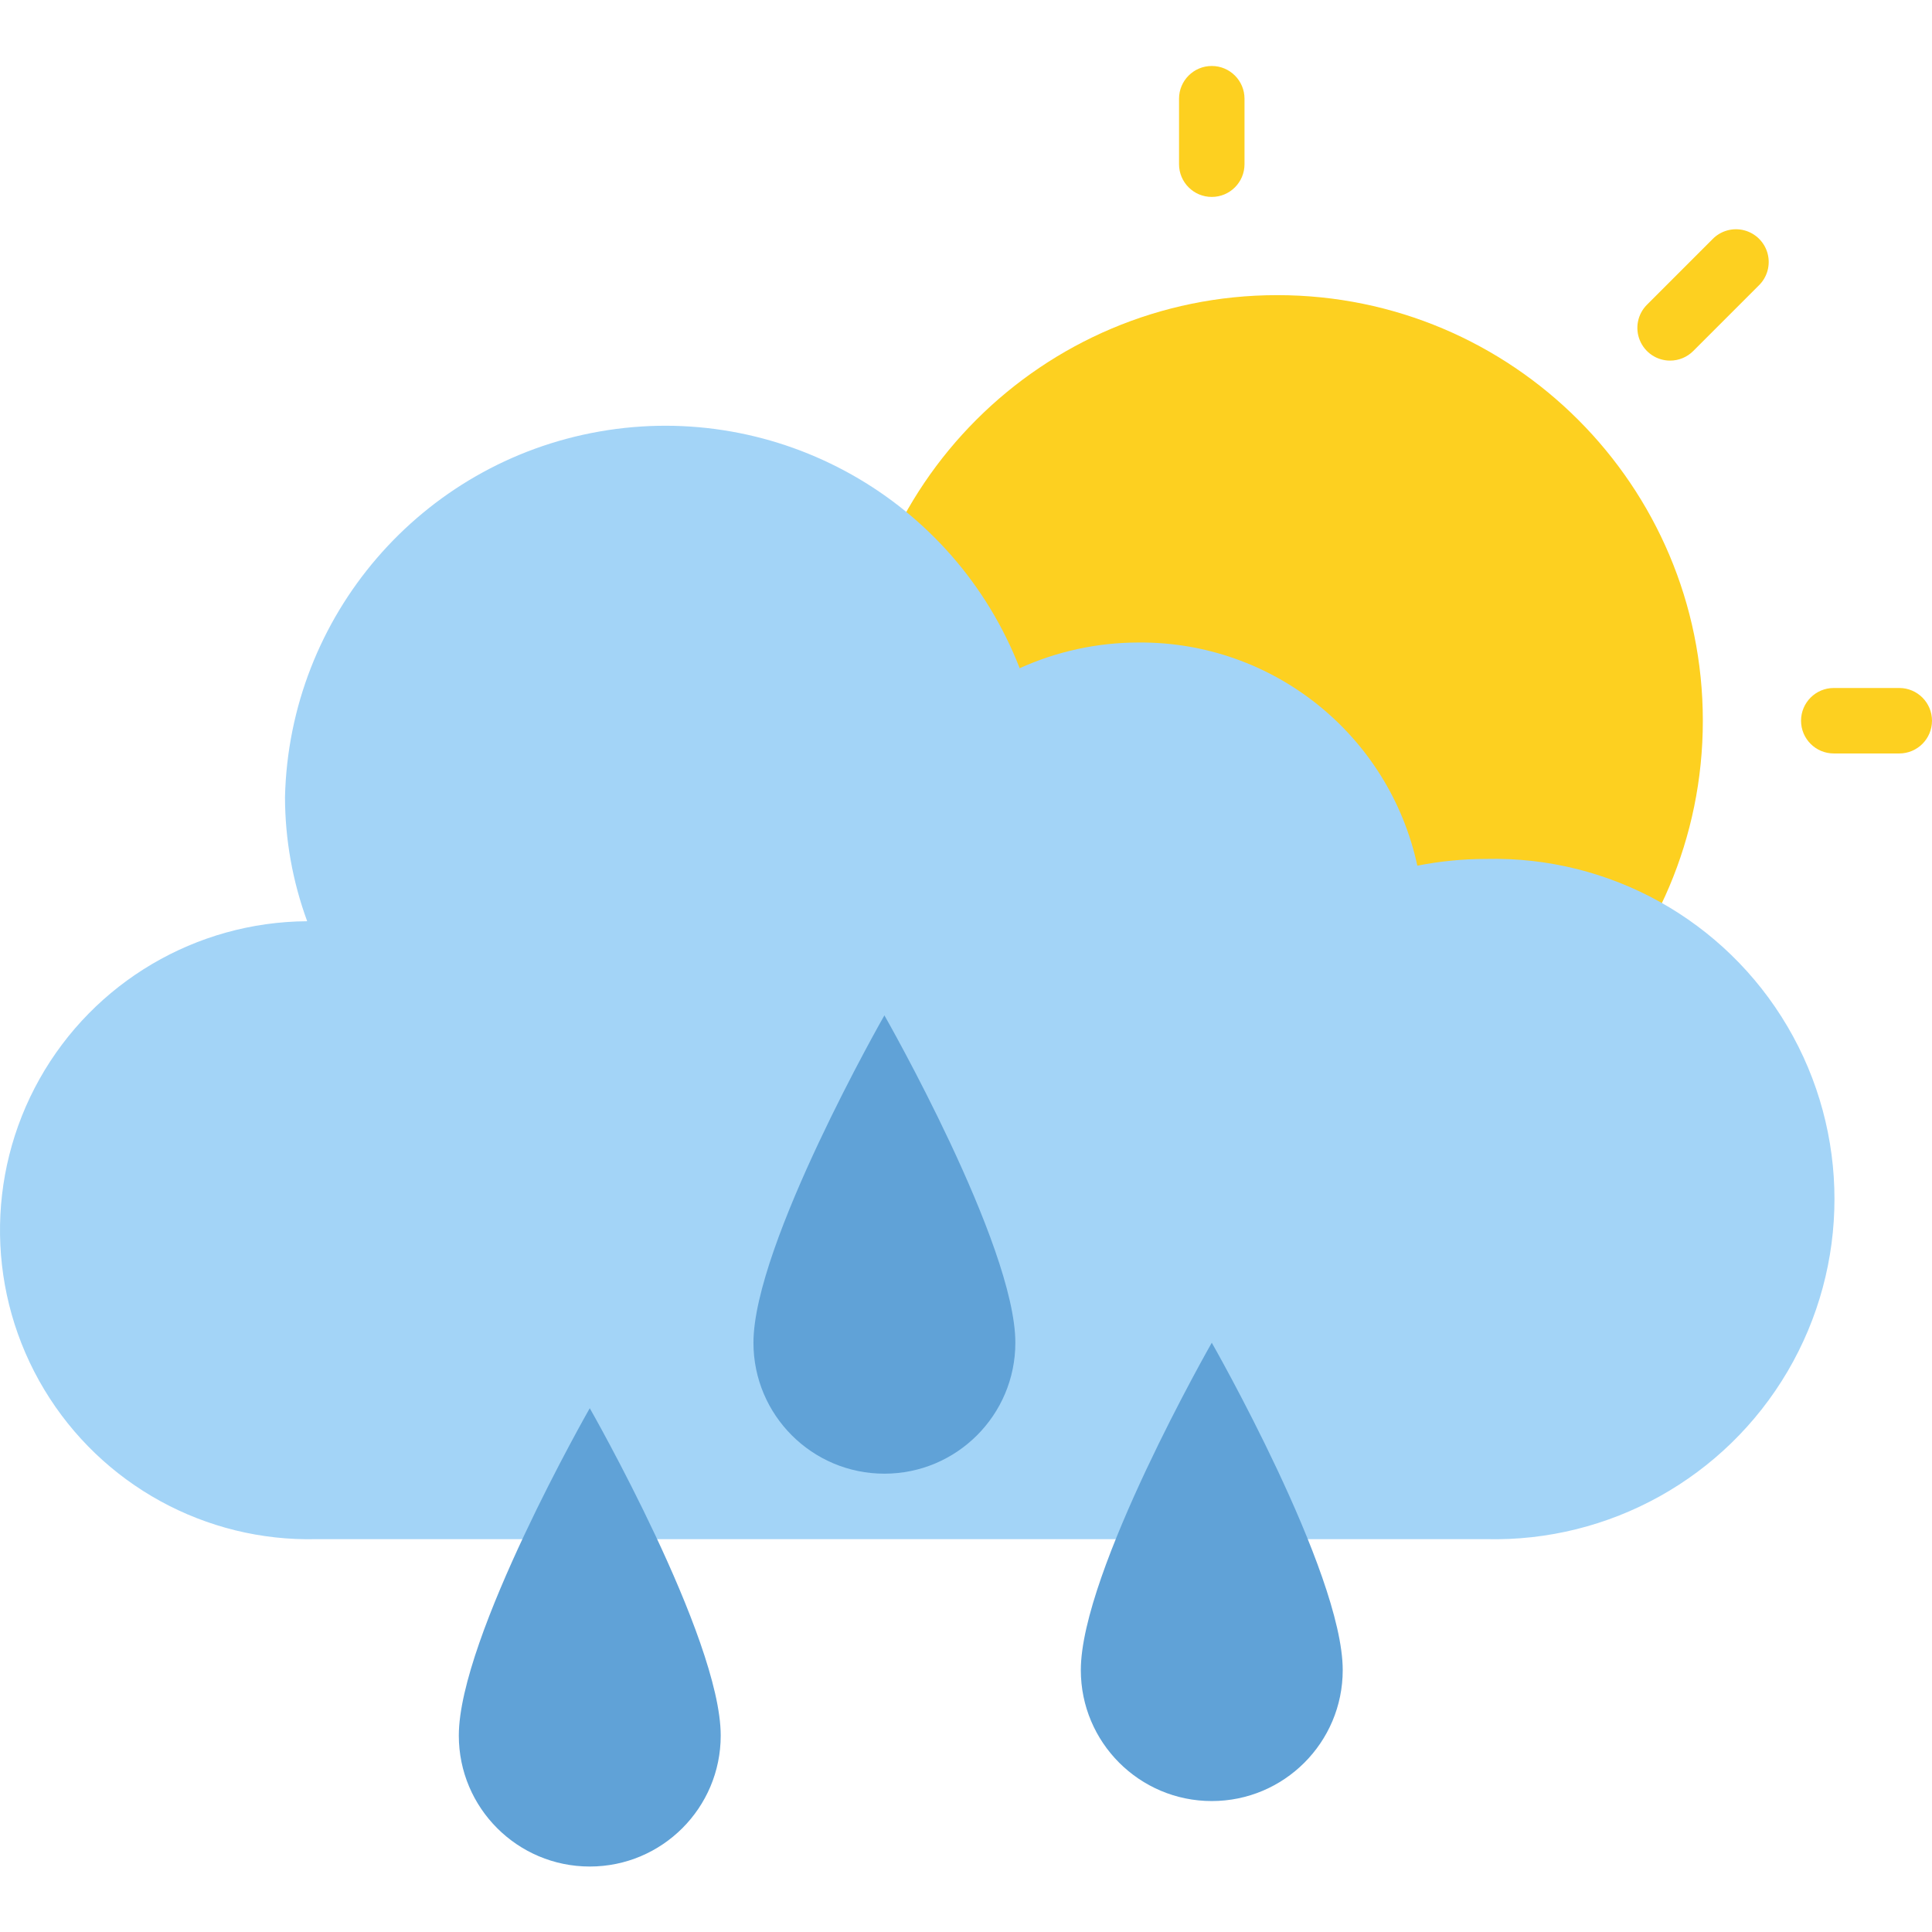
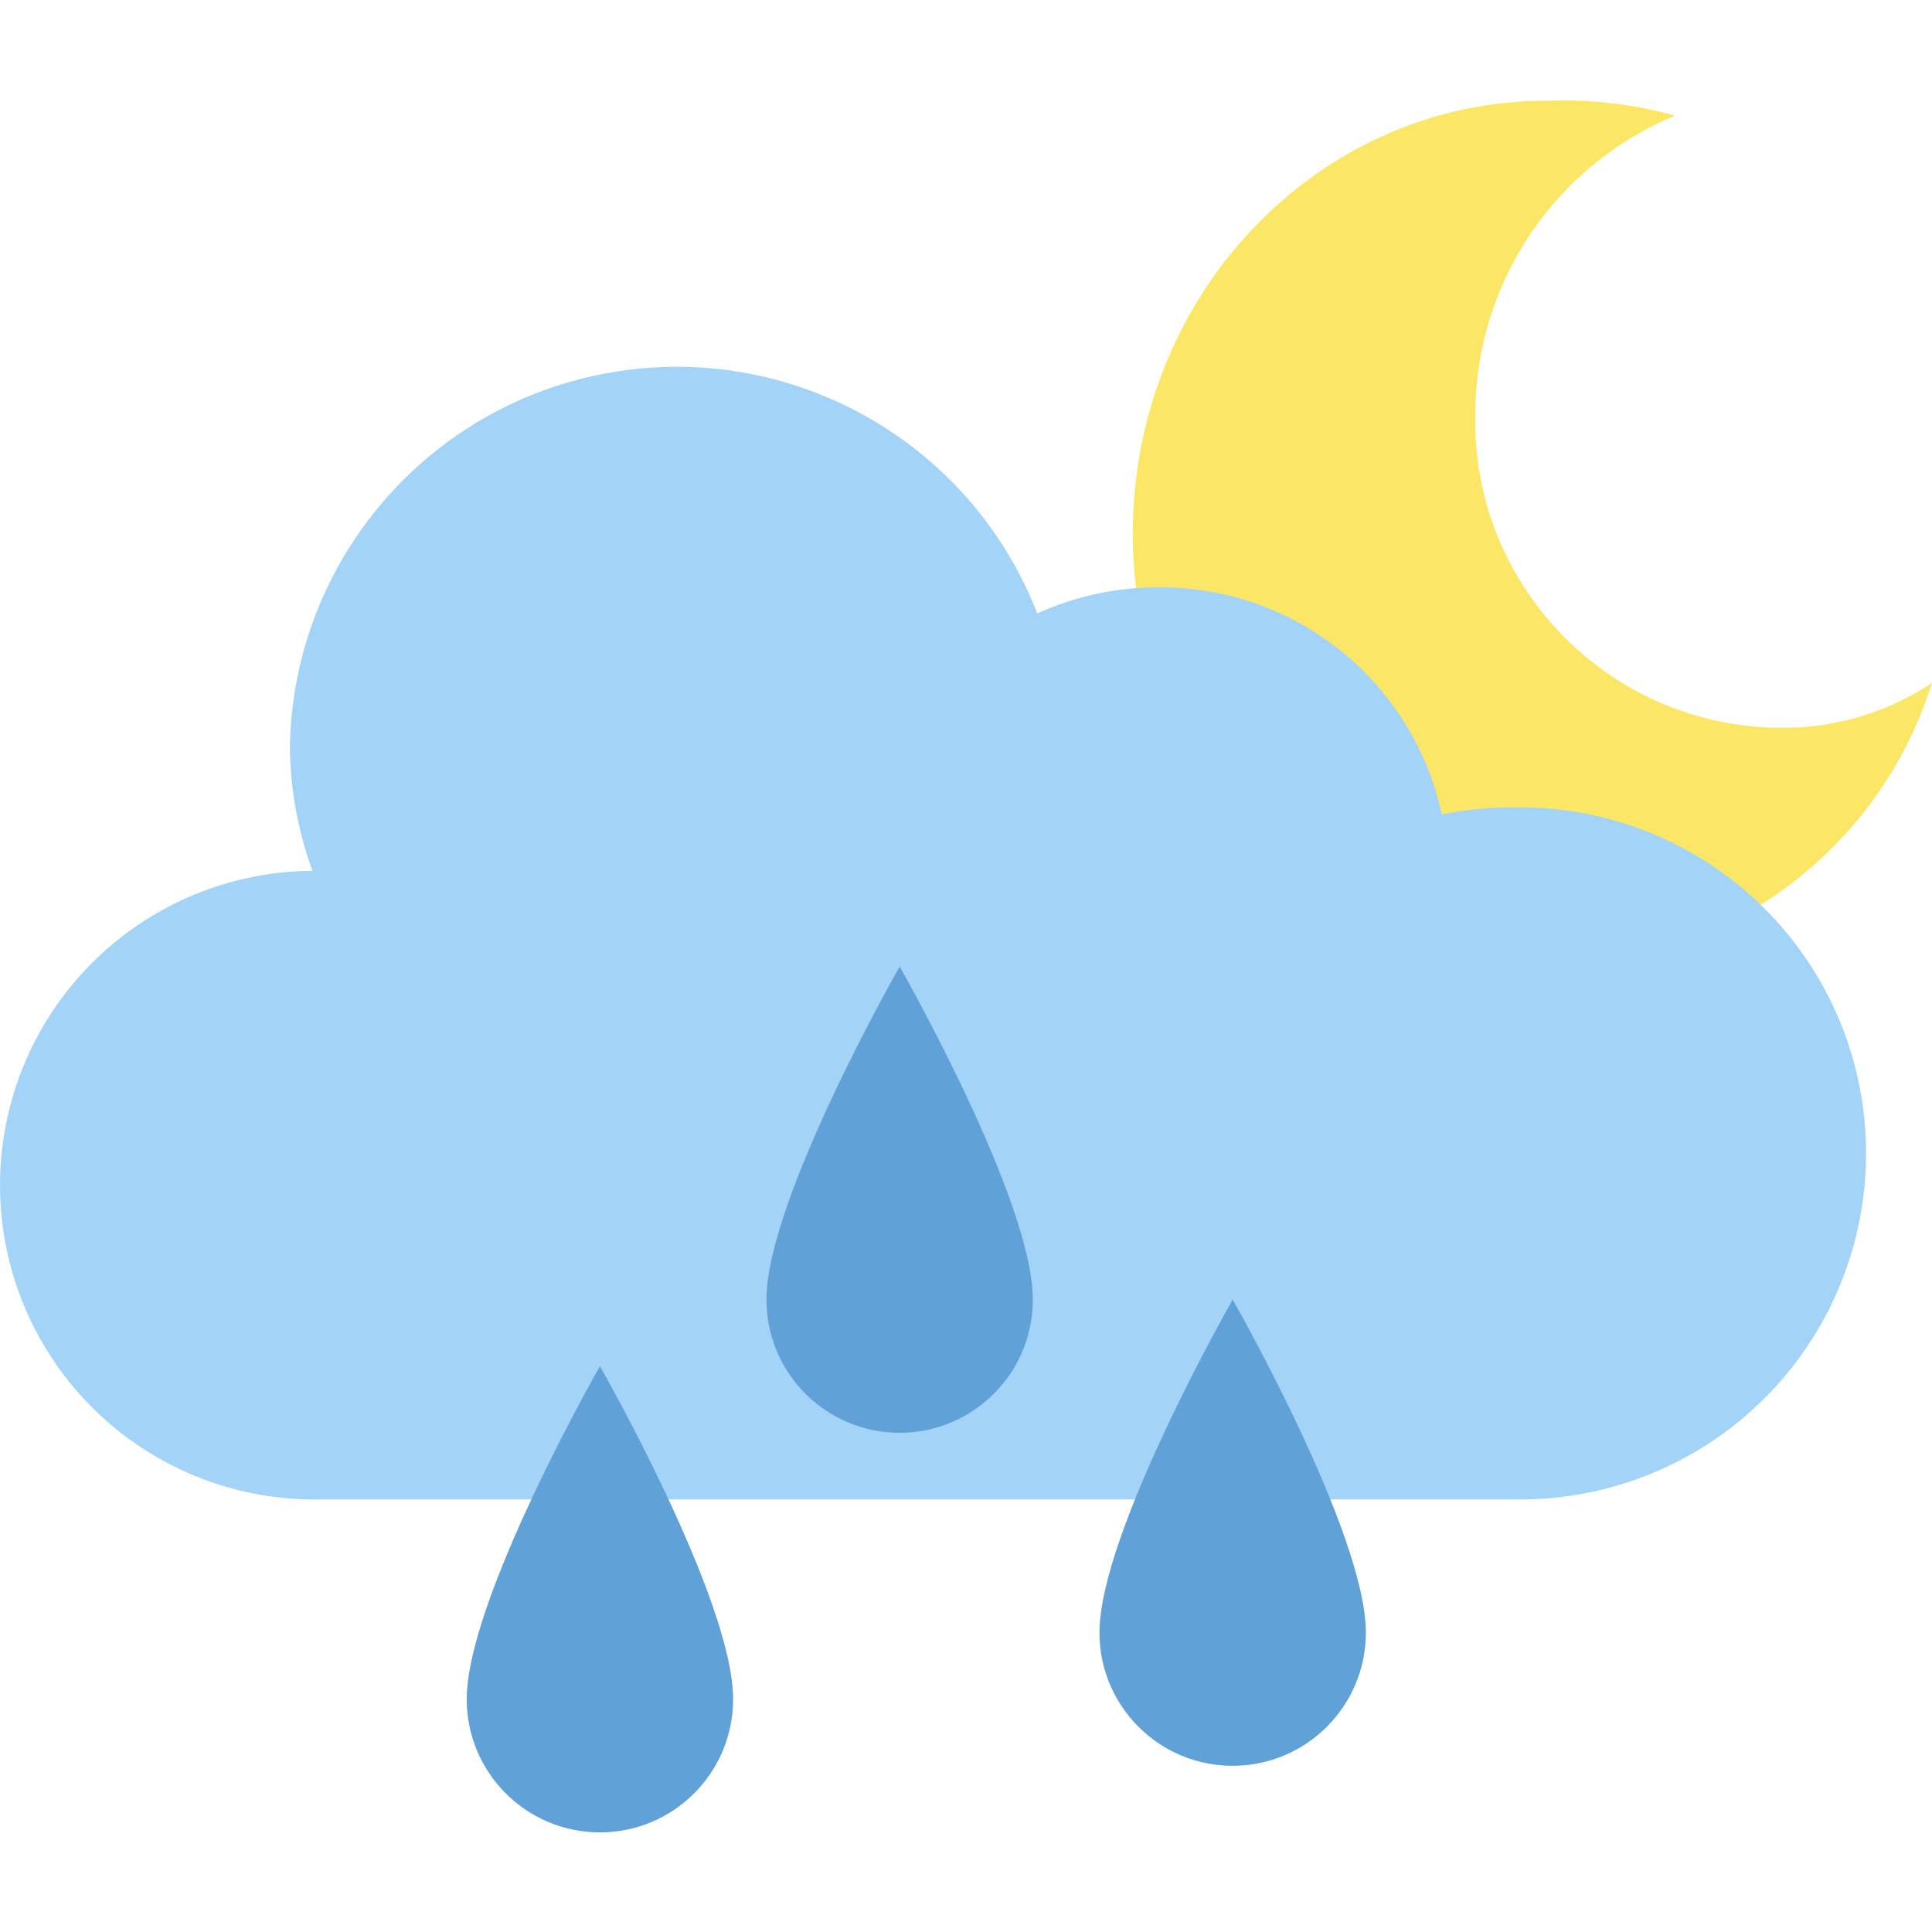
- <svg xmlns="http://www.w3.org/2000/svg" height="472pt" viewBox="0 -16 472.123 472" width="472pt">
-   <g fill="#fdd020">
-     <path d="m416.121 160.062c0 57.438-46.559 104-104 104-57.438 0-104-46.562-104-104s46.562-104 104-104c57.441 0 104 46.562 104 104zm0 0" />
-     <path d="m464.121 168.062h-16c-4.418 0-8-3.582-8-8s3.582-8 8-8h16c4.422 0 8 3.582 8 8s-3.578 8-8 8zm0 0" />
-     <path d="m296.121 32.062c-4.418 0-8-3.582-8-8v-16c0-4.418 3.582-8 8-8 4.422 0 8 3.582 8 8v16c0 4.418-3.578 8-8 8zm0 0" />
-     <path d="m408.121 72.062c-3.234 0-6.148-1.949-7.387-4.941-1.238-2.988-.555-6.426 1.734-8.715l16-16c2.008-2.082 4.98-2.914 7.777-2.184 2.797.734 4.98 2.918 5.715 5.715.73 2.797-.102 5.77-2.184 7.781l-16 16c-1.5 1.5-3.531 2.344-5.656 2.344zm0 0" />
+ <svg xmlns="http://www.w3.org/2000/svg" height="464pt" viewBox="0 -24 464.123 464" width="464pt">
+   <path d="m426.41 150.758c-40.668-.934-72.895-34.641-72-75.312.035-31.41 18.977-59.715 48-71.727-10.039-2.77-20.445-3.98-30.855-3.586-54.918 0-99.434 46.562-99.434 104 0 57.441 44.516 104 99.434 104 42.414-.09 79.875-27.664 92.566-68.133-11.148 7.406-24.328 11.168-37.711 10.758zm0 0" fill="#fce666" />
+   <path d="m363.156 336.133c30.168.727 58.359-14.953 73.66-40.965 15.297-26.016 15.297-58.277 0-84.289-15.301-26.012-43.492-41.691-73.66-40.969-5.641.004-11.27.555-16.801 1.648-6.926-32.023-35.375-54.793-68.137-54.535-10.016.004-19.918 2.145-29.039 6.277-16.066-41.285-59.043-65.496-102.68-57.84-43.637 7.652-75.805 45.047-76.855 89.336.02 10.352 1.855 20.621 5.422 30.336-27.145.16-52.113 14.879-65.402 38.551-13.285 23.672-12.848 52.652 1.156 75.91 14 23.254 39.406 37.207 66.543 36.539" fill="#a3d4f7" />
+   <g fill="#60a2d7">
+     <path d="m328.121 368.133c0 17.676-14.324 32-32 32-17.672 0-32-14.324-32-32 0-24 32-80 32-80s32 56 32 80zm0 0" />
+     <path d="m248.121 288.133c0 17.676-14.324 32-32 32-17.672 0-32-14.324-32-32 0-24 32-80 32-80s32 56 32 80zm0 0" />
+     <path d="m176.121 384.133c0 17.676-14.324 32-32 32-17.672 0-32-14.324-32-32 0-24 32-80 32-80s32 56 32 80zm0 0" />
  </g>
-   <path d="m363.156 360.062c30.168.723 58.359-14.957 73.66-40.969 15.297-26.016 15.297-58.273 0-84.289-15.301-26.012-43.492-41.691-73.66-40.969-5.641.004-11.27.555-16.801 1.648-6.926-32.023-35.375-54.789-68.137-54.535-10.016.004-19.918 2.145-29.039 6.281-16.066-41.289-59.043-65.5-102.68-57.844s-75.805 45.047-76.855 89.34c.02 10.352 1.855 20.617 5.422 30.336-27.145.16-52.113 14.875-65.402 38.547-13.285 23.672-12.848 52.652 1.156 75.91 14 23.254 39.406 37.207 66.543 36.543" fill="#a3d4f7" />
-   <path d="m328.121 392.062c0 17.672-14.324 32-32 32-17.672 0-32-14.328-32-32 0-24 32-80 32-80s32 56 32 80zm0 0" fill="#60a2d7" />
-   <path d="m248.121 312.062c0 17.672-14.324 32-32 32-17.672 0-32-14.328-32-32 0-24 32-80 32-80s32 56 32 80zm0 0" fill="#60a2d7" />
-   <path d="m176.121 408.062c0 17.672-14.324 32-32 32-17.672 0-32-14.328-32-32 0-24 32-80 32-80s32 56 32 80zm0 0" fill="#60a2d7" />
</svg>
